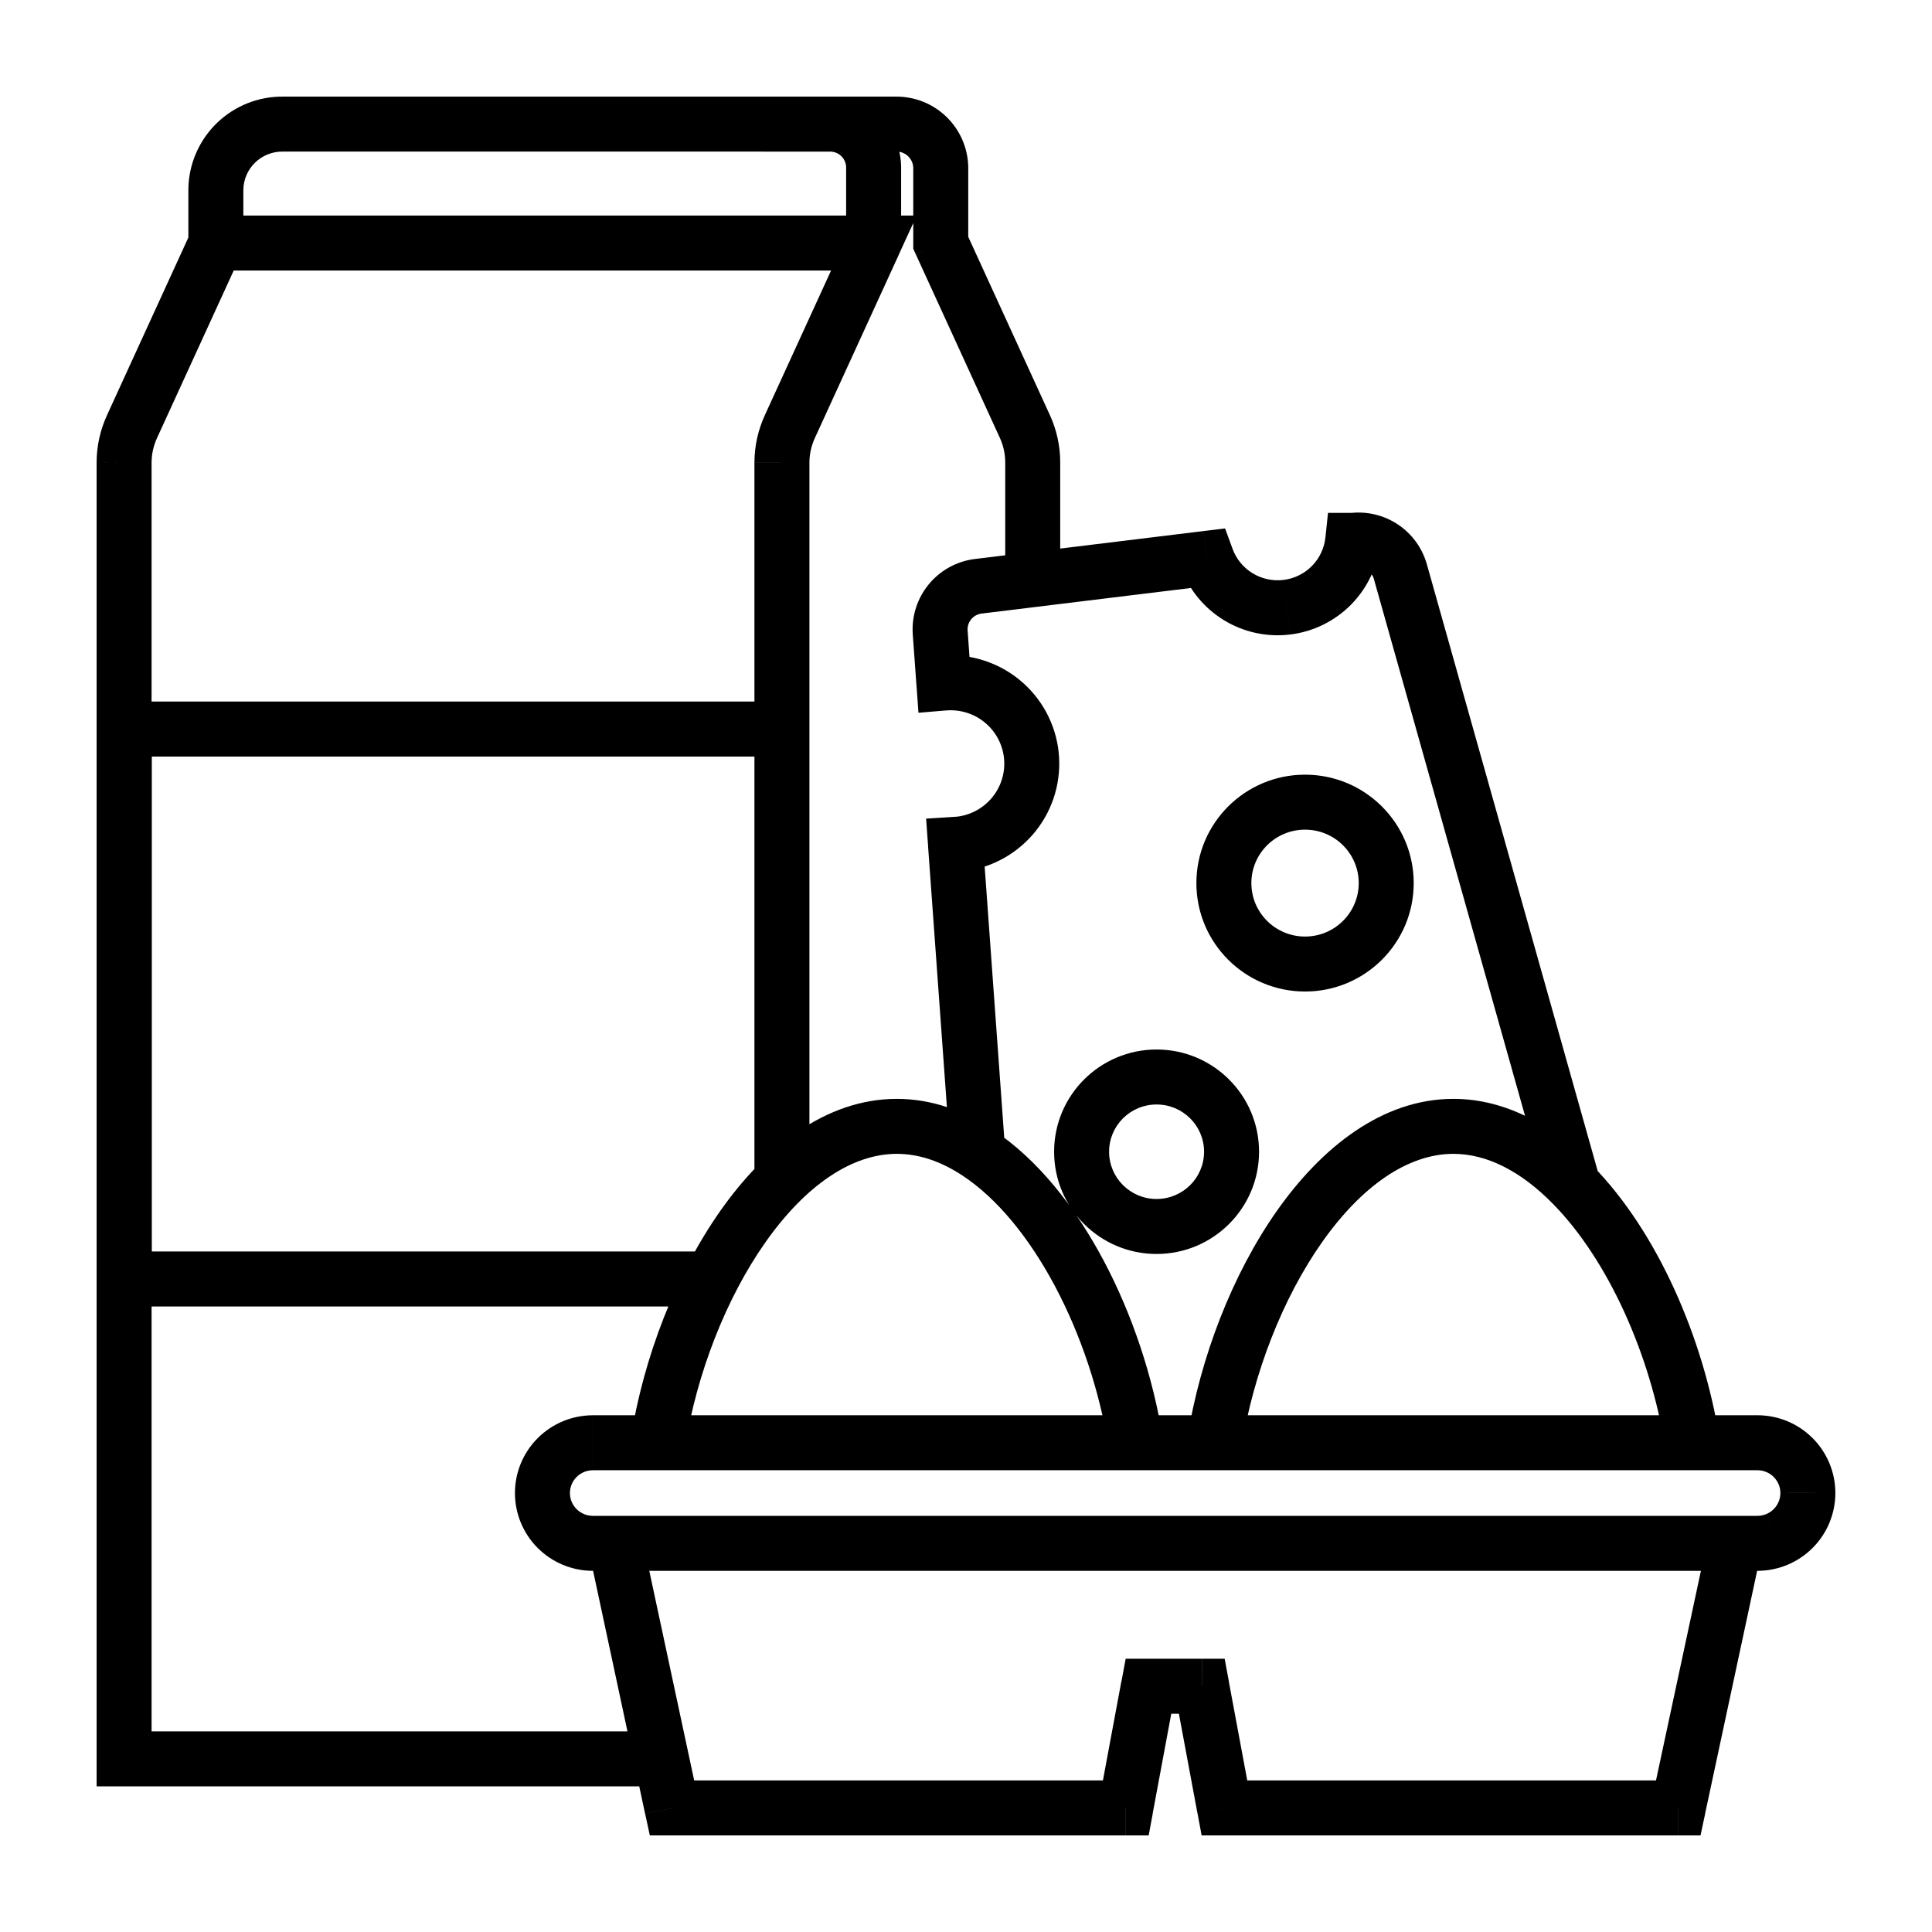
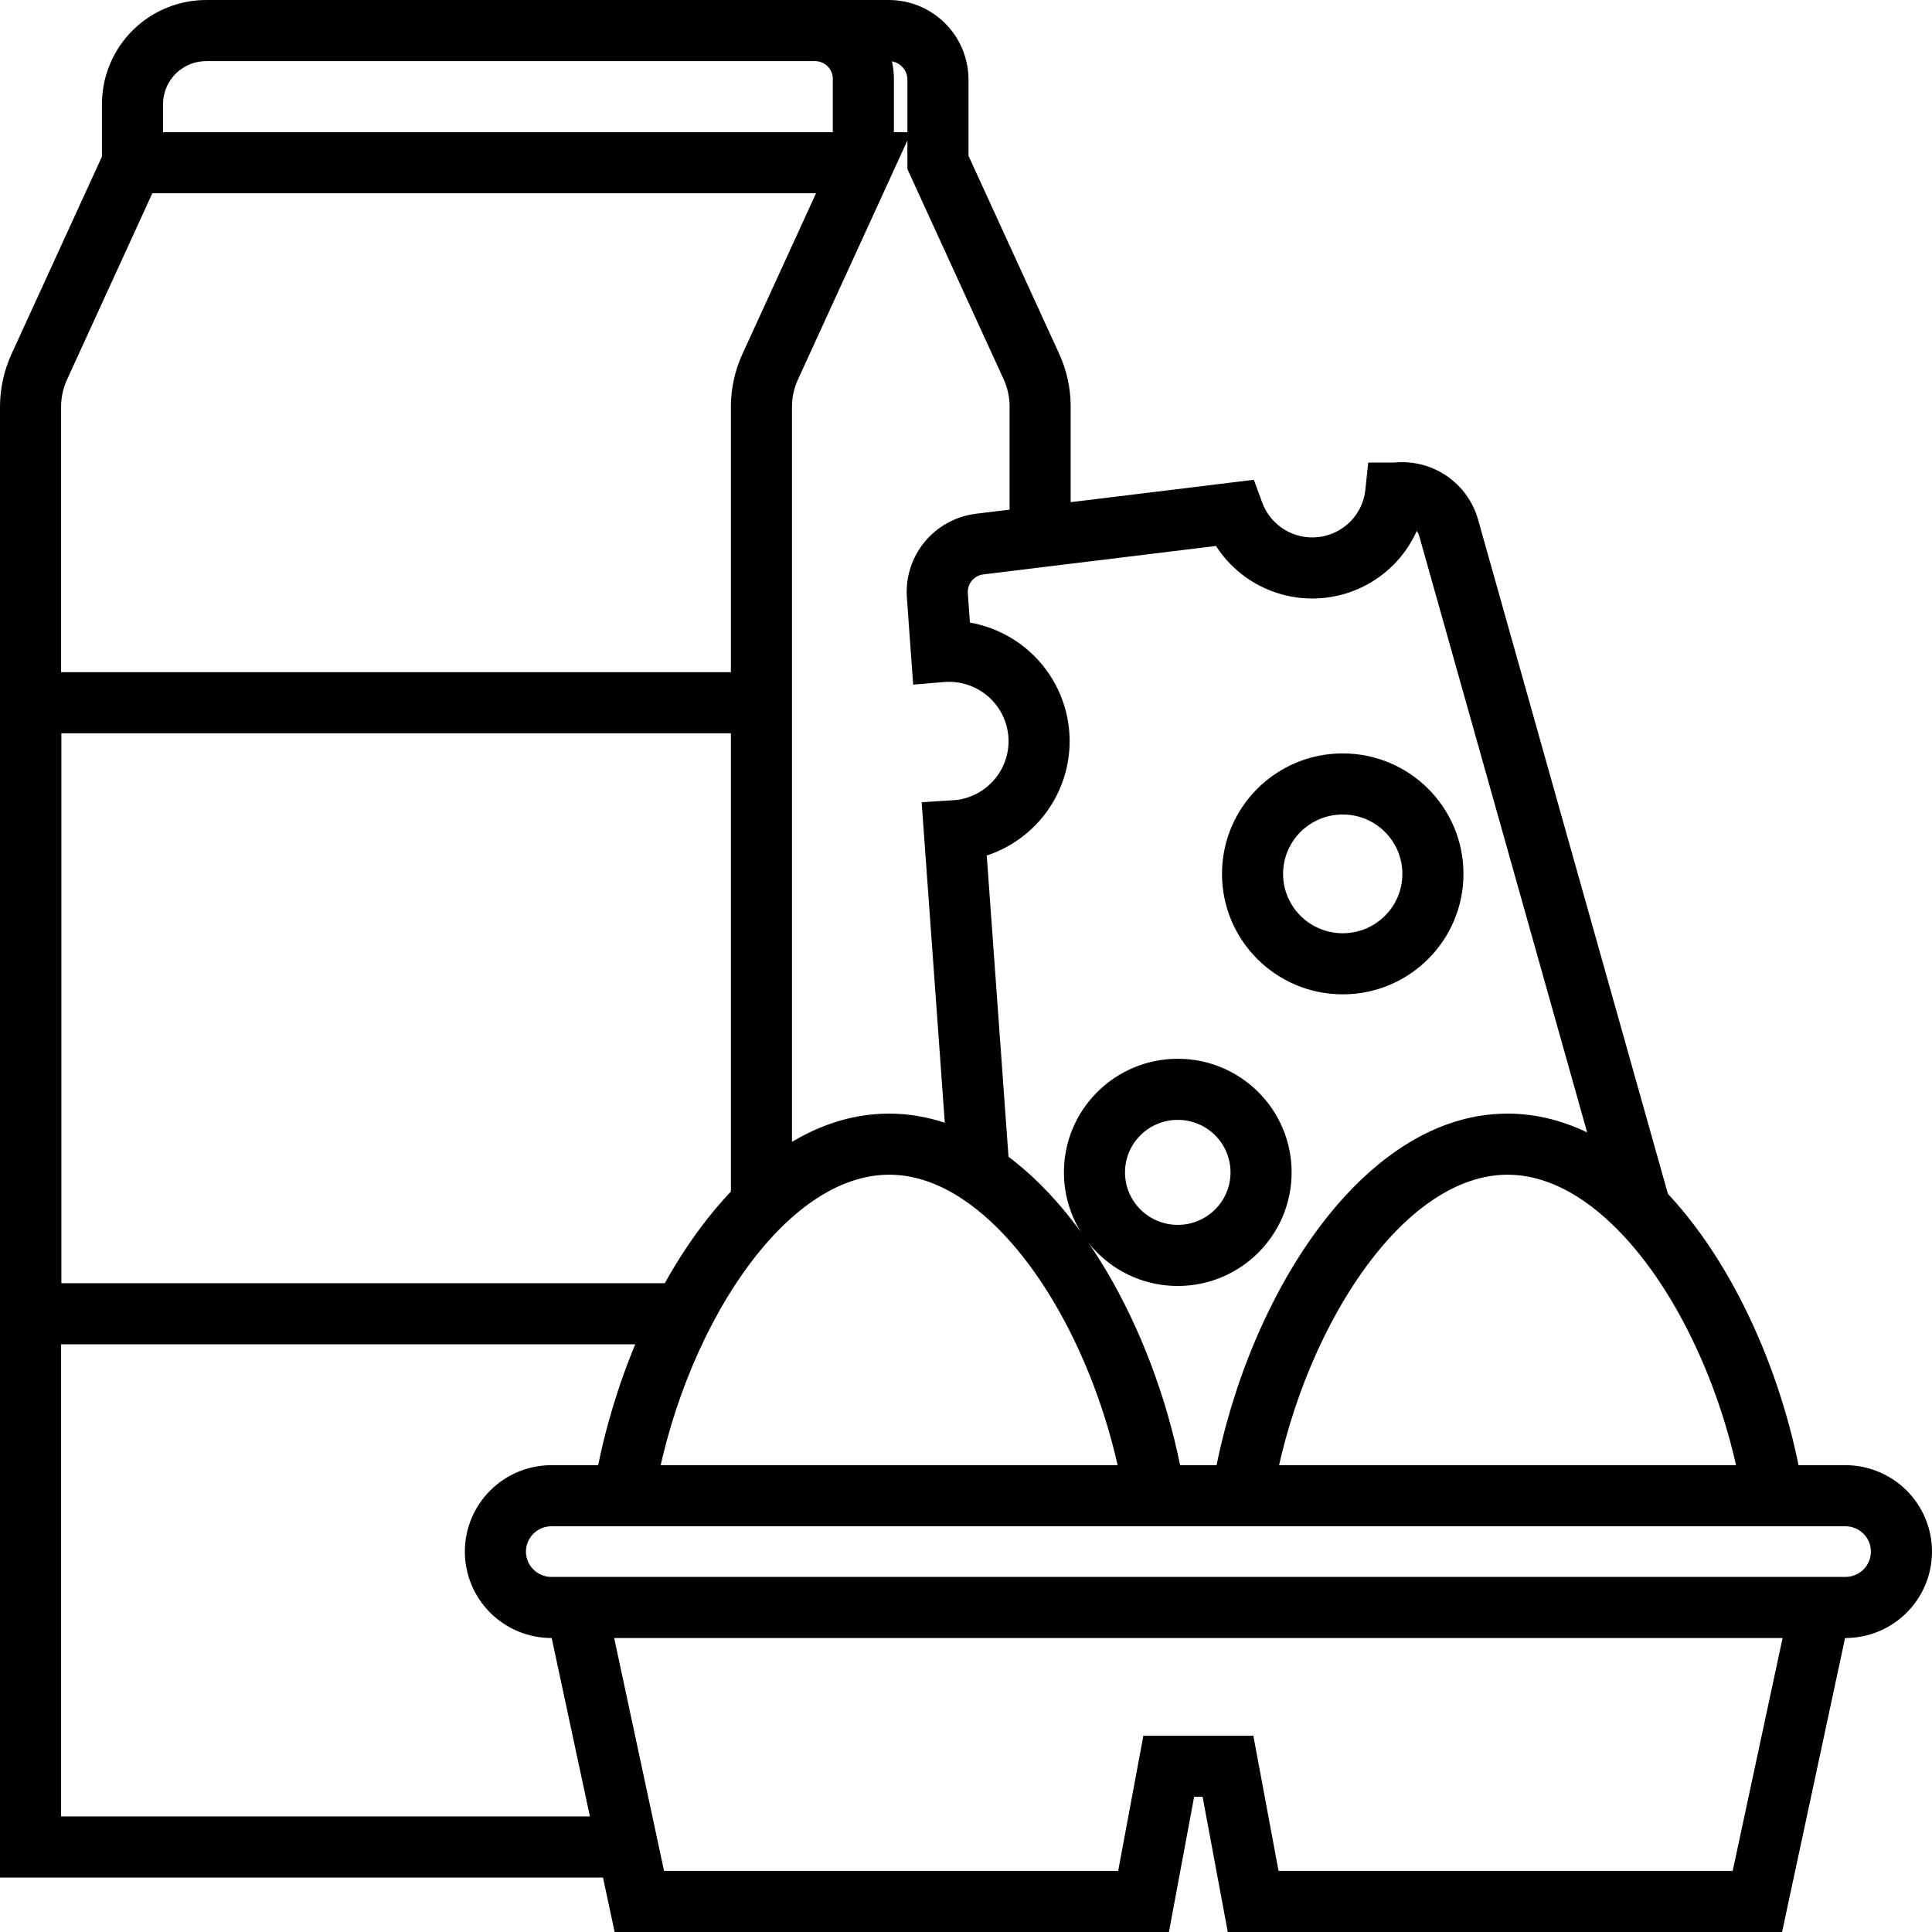
- <svg xmlns="http://www.w3.org/2000/svg" width="1000" height="1000" viewBox="0 0 1000 1000" fill="none" version="1.1" id="svg134">
-   <defs id="defs138" />
-   <g id="g2011" transform="matrix(9.486166,0,0,9.486166,50,50.00001)">
-     <path id="path2071" d="m 37.392,19.954 -1.5,-0.008 v 0.008 z m 0.436,-1.958 1.361,0.63 0.002,-0.005 z m 4.582,-10.006 1.364,0.624 0.973,-2.124 h -2.337 z m -35.892,0 v -1.5 H 5.555 l -0.401,0.876 z m -4.582,10.006 1.361,0.63 0.002,-0.005 z M 1.5,19.954 0,19.947 v 0.008 z m 0,70.745 H 0 v 1.5 h 1.5 z m 44.56,-82.724 -1.5,-10e-6 v 0.327 l 0.136,0.297 z m 4.582,10.006 -1.364,0.625 0.003,0.007 z m 0.436,1.958 h 1.5 v -0.006 z m -5.018,-16.07 1.5,2e-5 v -0.013 l -3e-4,-0.013 z m -2.454,-2.369 v 1.5 h 0.012 l 0.012,-1.8e-4 z m -33.418,0 -0.024,1.5 0.012,1.9e-4 h 0.012 z m -3.681,3.554 -1.5,-0.024 -2e-4,0.012 v 0.012 z M 40.021,1.5 V 4.1675023e-4 Z m 2.376,2.369 h -1.5 z M 1.513,64.515 h -1.5 v 1.5 h 1.5 z m 0,-30.006 v -1.5 h -1.5 v 1.5 z m 85.557,38.942 v 1.5 h 1.76 l -0.279,-1.738 z m -6.506,-14.058 -1.073,1.048 8e-4,9e-4 z m -23.864,14.058 v 1.5 0 z m 14.441,-47.525 -1.444,0.406 2e-4,7e-4 z m -2.579,-1.712 v 1.5 h 0.092 l 0.091,-0.011 z m -0.022,0 v -1.5 h -1.35 l -0.141,1.343 z m -7.965,0.981 1.408,-0.516 -0.409,-1.117 -1.181,0.144 z m -12.462,1.523 0.181,1.489 10e-4,-10e-5 z m -2.081,2.534 1.496,-0.108 -6e-4,-0.008 z m 0.199,2.747 -1.496,0.108 0.109,1.513 1.512,-0.127 z m 0.94,8.775 0.189,1.488 0.003,-4e-4 z m -0.305,0.024 -0.095,-1.497 -1.51,0.096 0.109,1.509 z m 1.215,16.827 -1.496,0.108 0.053,0.737 0.617,0.407 z m 0.002,0 -0.827,1.252 2e-4,10e-5 z m -17.456,15.826 -1.481,-0.237 -0.278,1.737 h 1.759 z m 59.991,0 v 1.5 h 0.002 z m -63.536,0 v 1.5 z m -2.753,2.743 -1.5,-0.001 v 0.001 z m 66.29,2.745 0.002,-1.5 h -0.002 z m 2.758,-2.745 h 1.5 v -0.001 z m -65.07,2.745 v -1.5 h -1.855 l 0.389,1.814 z m 3.091,14.437 -1.467,0.314 0.254,1.186 h 1.213 z m 24.761,0 v 1.5 h 1.246 l 0.228,-1.225 z m 1.237,-6.639 v -1.5 h -1.246 l -0.228,1.225 z m 2.908,0 1.475,-0.275 -0.228,-1.225 h -1.246 z m 1.237,6.639 -1.475,0.275 0.228,1.225 h 1.246 z m 24.761,0 v 1.5 h 1.213 l 0.254,-1.186 z m 3.094,-14.437 1.467,0.314 0.389,-1.814 h -1.855 z m -50.502,-19.807 v -39.177 h -3 v 39.177 z m 0,-39.169 c 0.002,-0.461 0.104,-0.917 0.298,-1.336 l -2.723,-1.259 c -0.374,0.809 -0.57,1.688 -0.575,2.579 z m 0.3,-1.341 4.582,-10.006 -2.728,-1.249 -4.582,10.006 z M 42.41,6.491 H 6.518 v 3 H 42.41 Z M 5.154,7.367 0.573,17.372 3.3,18.621 7.882,8.616 Z M 0.575,17.367 c -0.374,0.809 -0.57,1.688 -0.575,2.579 l 3,0.016 c 0.002,-0.461 0.104,-0.917 0.298,-1.336 z M 0,19.954 v 70.745 h 3 v -70.745 z m 1.5,72.245 h 29.325 v -3 H 1.5 Z M 44.696,8.6 49.278,18.606 52.005,17.357 47.423,7.351 Z m 4.585,10.013 c 0.194,0.418 0.295,0.872 0.297,1.332 l 3,-0.011 c -0.003,-0.893 -0.2,-1.774 -0.576,-2.584 z m 0.297,1.326 v 6.412 h 3 v -6.412 z m -2.018,-11.963 1e-4,-4.107 -3,-3e-5 -1e-4,4.107 z m -2e-4,-4.132 c -0.018,-1.037 -0.448,-2.024 -1.194,-2.744 l -2.083,2.159 c 0.174,0.168 0.274,0.397 0.278,0.637 z m -1.194,-2.744 C 45.62,0.379 44.618,-0.015 43.582,6.2675023e-4 L 43.629,3 c 0.244,-0.004 0.48,0.089 0.654,0.258 z M 43.605,4.4675023e-4 H 10.188 V 3 h 33.418 z m -33.394,1.9e-4 C 8.854,-0.021 7.543,0.496 6.567,1.439 l 2.084,2.158 c 0.404,-0.39 0.948,-0.605 1.513,-0.597 z M 6.567,1.439 c -0.976,0.943 -1.538,2.235 -1.56,3.592 l 3,0.049 c 0.009,-0.559 0.24,-1.092 0.644,-1.482 z m -1.56,3.616 v 2.921 h 3 v -2.921 z m 31.355,-2.054 h 3.659 V 4.1675023e-4 h -3.659 z m 3.659,0 c 0.234,0 0.457,0.093 0.621,0.256 l 2.118,-2.125 C 42.033,0.407 41.047,4.1675023e-4 40.021,4.1675023e-4 Z m 0.621,0.256 c 0.164,0.163 0.255,0.384 0.255,0.613 h 3 c 0,-1.028 -0.409,-2.012 -1.137,-2.737 z m 0.255,0.613 v 4.107 h 3 v -4.107 z M 33.543,63.015 h -32.03 v 3 h 32.03 z m -30.53,1.5 v -30.006 h -3 v 30.006 z m -1.5,-28.506 h 35.879 v -3 H 1.513 Z m 58.914,21.563 c 0,1.42 -1.156,2.578 -2.591,2.578 v 3 c 3.083,0 5.591,-2.493 5.591,-5.578 z m -2.591,2.578 c -1.435,0 -2.591,-1.159 -2.591,-2.578 h -3 c 0,3.085 2.507,5.578 5.591,5.578 z m -2.591,-2.578 c 0,-1.42 1.156,-2.578 2.591,-2.578 v -3 c -3.083,0 -5.591,2.493 -5.591,5.578 z m 2.591,-2.578 c 1.435,0 2.591,1.159 2.591,2.578 h 3 c 0,-3.085 -2.507,-5.578 -5.591,-5.578 z m 11.03,-12.08 c 0,1.606 -1.307,2.916 -2.929,2.916 v 3 c 3.27,0 5.929,-2.644 5.929,-5.916 z m -2.929,2.916 c -1.622,0 -2.929,-1.31 -2.929,-2.916 h -3 c 0,3.271 2.659,5.916 5.929,5.916 z m -2.929,-2.916 c 0,-1.606 1.307,-2.916 2.929,-2.916 v -3 c -3.27,0 -5.929,2.644 -5.929,5.916 z m 2.929,-2.916 c 1.622,0 2.929,1.31 2.929,2.916 h 3 c 0,-3.271 -2.659,-5.916 -5.929,-5.916 z m -4.944,34.953 h 26.076 v -3 H 60.994 Z m 27.557,-1.738 c -0.884,-5.513 -3.395,-11.27 -6.915,-14.869 l -2.145,2.098 c 2.982,3.048 5.284,8.179 6.097,13.247 z m -6.914,-14.868 c -2.098,-2.148 -4.688,-3.658 -7.605,-3.658 v 3 c 1.83,0 3.695,0.948 5.459,2.754 z m -7.605,-3.658 c -3.904,0 -7.218,2.684 -9.626,6.105 -2.441,3.469 -4.186,8.005 -4.893,12.422 l 2.962,0.474 c 0.643,-4.02 2.235,-8.116 4.384,-11.17 2.183,-3.102 4.712,-4.831 7.173,-4.831 z m -17.332,20.264 h 4.294 v -3 h -4.294 z m 25.308,-15.965 -9.423,-33.467 -2.888,0.813 9.423,33.467 z m -9.423,-33.466 c -0.251,-0.892 -0.814,-1.664 -1.585,-2.177 l -1.659,2.499 c 0.174,0.116 0.301,0.289 0.357,0.489 z m -1.585,-2.177 c -0.772,-0.512 -1.701,-0.731 -2.62,-0.618 l 0.366,2.978 c 0.209,-0.026 0.42,0.024 0.595,0.14 z m -2.437,-0.629 h -0.022 v 3 h 0.022 z m -1.514,1.343 c -0.062,0.585 -0.32,1.132 -0.734,1.553 l 2.138,2.105 c 0.89,-0.904 1.448,-2.083 1.58,-3.344 z m -0.734,1.553 c -0.414,0.421 -0.96,0.69 -1.549,0.762 l 0.367,2.978 c 1.259,-0.155 2.43,-0.731 3.32,-1.635 z m -1.549,0.762 c -0.589,0.072 -1.184,-0.056 -1.69,-0.364 l -1.562,2.562 c 1.083,0.66 2.358,0.935 3.618,0.78 z m -1.69,-0.364 c -0.505,-0.308 -0.89,-0.777 -1.093,-1.33 l -2.817,1.032 c 0.437,1.191 1.264,2.198 2.348,2.859 z m -2.683,-2.302 -12.462,1.523 0.364,2.978 12.462,-1.523 z m -12.461,1.522 c -0.99,0.12 -1.896,0.617 -2.529,1.388 l 2.318,1.904 c 0.142,-0.173 0.347,-0.286 0.573,-0.314 z m -2.529,1.388 c -0.633,0.771 -0.944,1.757 -0.867,2.752 l 2.991,-0.232 c -0.017,-0.222 0.052,-0.442 0.194,-0.615 z m -0.868,2.744 0.199,2.747 2.992,-0.216 -0.199,-2.747 z m 1.82,4.134 c 0.763,-0.064 1.521,0.173 2.111,0.658 l 1.907,-2.316 c -1.194,-0.983 -2.726,-1.461 -4.268,-1.332 z m 2.111,0.658 c 0.59,0.485 0.964,1.18 1.045,1.936 l 2.983,-0.32 c -0.165,-1.538 -0.927,-2.949 -2.121,-3.932 z m 1.045,1.936 c 0.081,0.756 -0.138,1.513 -0.611,2.111 l 2.353,1.861 c 0.96,-1.213 1.405,-2.754 1.24,-4.292 z m -0.611,2.111 c -0.473,0.598 -1.163,0.989 -1.922,1.087 l 0.385,2.975 c 1.534,-0.199 2.931,-0.988 3.89,-2.201 z m -1.919,1.087 c -0.041,0.005 -0.069,0.006 -0.211,0.015 l 0.191,2.994 c 0.062,-0.004 0.236,-0.012 0.4,-0.033 z m -1.612,1.62 1.215,16.827 2.992,-0.216 -1.215,-16.827 z m 1.885,17.971 c 1.874,1.236 3.625,3.367 5.043,6.036 1.41,2.654 2.437,5.742 2.922,8.775 l 2.962,-0.474 c -0.536,-3.351 -1.666,-6.756 -3.235,-9.709 -1.561,-2.938 -3.609,-5.528 -6.04,-7.133 z m 1.655,-2.504 c -1.576,-1.041 -3.344,-1.686 -5.245,-1.686 v 3 c 1.197,0 2.4,0.403 3.591,1.19 z m -5.245,-1.686 c -3.904,0 -7.218,2.684 -9.626,6.105 -2.441,3.469 -4.186,8.005 -4.893,12.422 l 2.962,0.474 c 0.643,-4.02 2.235,-8.116 4.384,-11.17 2.183,-3.102 4.712,-4.831 7.173,-4.831 z m -13.038,20.264 h 26.074 v -3 h -26.074 z m 27.555,-1.737 c -0.536,-3.351 -1.666,-6.756 -3.235,-9.709 -1.56,-2.938 -3.608,-5.528 -6.038,-7.133 l -1.653,2.503 c 1.873,1.236 3.623,3.367 5.041,6.036 1.41,2.654 2.437,5.742 2.922,8.775 z m 32.436,-1.263 H 27.081 v 3 h 63.536 z m -63.536,0 c -1.126,0 -2.207,0.446 -3.005,1.241 l 2.117,2.125 c 0.235,-0.234 0.554,-0.366 0.888,-0.366 z m -3.005,1.241 c -0.798,0.795 -1.248,1.874 -1.249,3.001 l 3,0.002 c 3e-4,-0.329 0.131,-0.644 0.366,-0.878 z m -1.249,3.002 c 0,1.127 0.449,2.208 1.247,3.003 l 2.118,-2.124 c -0.235,-0.234 -0.365,-0.55 -0.365,-0.879 z m 1.247,3.003 c 0.798,0.796 1.879,1.242 3.006,1.242 v -3 c -0.334,0 -0.653,-0.132 -0.888,-0.366 z m 3.006,1.242 h 63.536 v -3 H 27.081 Z m 63.534,0 c 0.558,9e-4 1.112,-0.108 1.628,-0.321 l -1.142,-2.774 c -0.153,0.063 -0.316,0.095 -0.482,0.095 z m 1.628,-0.321 c 0.516,-0.213 0.986,-0.525 1.382,-0.919 l -2.116,-2.126 c -0.116,0.116 -0.255,0.208 -0.407,0.271 z m 1.382,-0.919 c 0.396,-0.394 0.71,-0.862 0.925,-1.378 l -2.77,-1.152 c -0.063,0.151 -0.155,0.288 -0.271,0.404 z m 0.925,-1.378 c 0.214,-0.516 0.325,-1.069 0.325,-1.627 h -3 c 0,0.163 -0.032,0.325 -0.095,0.475 z m 0.325,-1.629 c -4e-4,-0.558 -0.111,-1.111 -0.326,-1.627 l -2.769,1.154 c 0.063,0.151 0.095,0.312 0.095,0.475 z m -0.326,-1.627 c -0.215,-0.515 -0.529,-0.983 -0.925,-1.377 l -2.116,2.127 c 0.116,0.116 0.208,0.253 0.271,0.404 z m -0.925,-1.377 c -0.396,-0.394 -0.865,-0.706 -1.382,-0.918 l -1.141,2.774 c 0.152,0.063 0.291,0.155 0.407,0.271 z m -1.382,-0.918 c -0.516,-0.212 -1.069,-0.321 -1.627,-0.32 l 0.005,3 c 0.165,-2e-4 0.329,0.032 0.481,0.095 z m -65.404,6.982 3.091,14.437 2.933,-0.628 -3.092,-14.437 z m 4.558,15.623 h 24.761 v -3 H 31.396 Z m 26.235,-1.225 1.237,-6.639 -2.949,-0.55 -1.237,6.639 z m -0.237,-5.413 h 2.908 v -3 h -2.908 z m 1.434,-1.225 1.237,6.639 2.949,-0.55 -1.237,-6.639 z m 2.712,7.864 h 24.761 v -3 H 61.539 Z m 26.227,-1.186 3.094,-14.437 -2.933,-0.629 -3.094,14.437 z m 1.627,-16.251 H 28.305 v 3 h 61.089 z" style="fill:#000000" />
-   </g>
+ <svg xmlns="http://www.w3.org/2000/svg" viewBox="0 0 900 900">
+   <path d="M354.704 189.292L340.475 189.217V189.292H354.704ZM358.843 170.722L371.758 176.694L371.781 176.646L358.843 170.722ZM402.305 75.805L415.243 81.729L424.471 61.576H402.305V75.805ZM61.831 75.805V61.576H52.696L48.893 69.881L61.831 75.805ZM18.369 170.722L31.284 176.694L31.306 176.646L18.369 170.722ZM14.229 189.292L0 189.217V189.292H14.229ZM14.229 860.391H0V874.621H14.229V860.391ZM436.93 75.661L422.701 75.66V78.763L423.993 81.585L436.93 75.661ZM480.393 170.576L467.455 176.501L467.487 176.569L480.393 170.576ZM484.532 189.147H498.761V189.093L484.532 189.147ZM436.931 36.704L451.16 36.704V36.582L451.157 36.461L436.931 36.704ZM413.647 14.233V28.463H413.757L413.867 28.461L413.647 14.233ZM96.642 14.233L96.418 28.461L96.53 28.463H96.642V14.233ZM61.728 47.949L47.5 47.719L47.498 47.834V47.949H61.728ZM379.643 14.233V0.004V14.233ZM402.181 36.704H387.952H402.181ZM14.354 611.999H0.124V626.228H14.354V611.999ZM14.354 327.353V313.124H0.124V327.353H14.354ZM825.959 696.764V710.993H842.653L840.009 694.51L825.959 696.764ZM764.243 563.406L754.062 573.348L754.07 573.356L764.243 563.406ZM537.867 696.764V710.993V696.764ZM674.855 245.933L661.156 249.782L661.158 249.789L674.855 245.933ZM650.391 229.693V243.923H651.264L652.129 243.816L650.391 229.693ZM650.185 229.693V215.464H637.375L636.034 228.204L650.185 229.693ZM574.623 238.999L587.983 234.102L584.099 223.506L572.897 224.875L574.623 238.999ZM456.406 253.443L458.122 267.569L458.132 267.568L456.406 253.443ZM436.661 277.482L450.854 276.456L450.848 276.38L436.661 277.482ZM438.545 303.542L424.352 304.569L425.39 318.923L439.732 317.722L438.545 303.542ZM447.464 386.779L449.261 400.895L449.291 400.891L447.464 386.779ZM444.567 387.007L443.663 372.806L429.341 373.718L430.375 388.032L444.567 387.007ZM456.095 546.631L441.903 547.656L442.408 554.647L448.257 558.507L456.095 546.631ZM456.116 546.631L448.274 558.505L448.275 558.506L456.116 546.631ZM290.524 696.764L276.474 694.514L273.837 710.993H290.524V696.764ZM859.611 696.764V710.993H859.633L859.611 696.764ZM256.894 696.764V710.993V696.764ZM230.775 722.783L216.545 722.772V722.783H230.775ZM859.611 748.823L859.633 734.594H859.611V748.823ZM885.771 722.783H900V722.772L885.771 722.783ZM268.504 748.824V734.594H250.905L254.591 751.802L268.504 748.824ZM297.831 885.771L283.917 888.75L286.326 900H297.831V885.771ZM532.713 885.771V900H544.535L546.701 888.378L532.713 885.771ZM544.448 822.796V808.567H532.624L530.459 820.189L544.448 822.796ZM572.036 822.796L586.024 820.189L583.858 808.567H572.036V822.796ZM583.77 885.771L569.782 888.378L571.948 900H583.77V885.771ZM818.653 885.771V900H830.156L832.566 888.752L818.653 885.771ZM848 748.824L861.913 751.805L865.601 734.594H848V748.824ZM368.933 560.93V189.292H340.475V560.93H368.933ZM368.933 189.368C368.956 184.993 369.919 180.671 371.758 176.694L345.928 164.748C342.379 172.421 340.52 180.765 340.475 189.217L368.933 189.368ZM371.781 176.646L415.243 81.729L389.368 69.881L345.905 164.797L371.781 176.646ZM402.305 61.576H61.831V90.034H402.305V61.576ZM48.893 69.881L5.431 164.797L31.306 176.646L74.768 81.729L48.893 69.881ZM5.454 164.748C1.905 172.421 0.045 180.765 0 189.217L28.458 189.368C28.482 184.993 29.444 180.671 31.284 176.694L5.454 164.748ZM0 189.292V860.391H28.459V189.292H0ZM14.229 874.621H292.408V846.162H14.229V874.621ZM423.993 81.585L467.455 176.501L493.33 164.653L449.867 69.737L423.993 81.585ZM467.487 176.569C469.326 180.531 470.286 184.84 470.302 189.202L498.761 189.093C498.729 180.625 496.865 172.266 493.299 164.585L467.487 176.569ZM470.302 189.147V249.977H498.761V189.147H470.302ZM451.159 75.661L451.16 36.704L422.702 36.704L422.701 75.66L451.159 75.661ZM451.157 36.461C450.989 26.621 446.911 17.259 439.833 10.428L420.07 30.905C421.723 32.5 422.665 34.674 422.704 36.947L451.157 36.461ZM439.833 10.428C432.756 3.598 423.258 -0.146 413.428 0.006L413.867 28.461C416.187 28.425 418.417 29.309 420.07 30.905L439.833 10.428ZM413.647 0.004H96.642V28.463H413.647V0.004ZM96.866 0.006C83.993 -0.197 71.559 4.706 62.298 13.648L82.067 34.12C85.902 30.417 91.063 28.377 96.418 28.461L96.866 0.006ZM62.298 13.648C53.037 22.592 47.709 34.846 47.5 47.719L75.955 48.18C76.041 42.879 78.234 37.821 82.067 34.12L62.298 13.648ZM47.498 47.949V75.661H75.957V47.949H47.498ZM344.935 28.462H379.643V0.004H344.935V28.462ZM379.643 28.462C381.861 28.462 383.978 29.341 385.534 30.892L405.627 10.738C398.728 3.86 389.381 0.004 379.643 0.004V28.462ZM385.534 30.892C387.087 32.44 387.952 34.532 387.952 36.704H416.41C416.41 26.956 412.526 17.617 405.627 10.738L385.534 30.892ZM387.952 36.704V75.661H416.41V36.704H387.952ZM318.195 597.77H14.354V626.228H318.195V597.77ZM28.583 611.999V327.353H0.124V611.999H28.583ZM14.354 341.583H354.704V313.124H14.354V341.583ZM573.225 546.136C573.225 559.604 562.262 570.595 548.649 570.595V599.053C577.898 599.053 601.684 575.401 601.684 546.136H573.225ZM548.649 570.595C535.035 570.595 524.073 559.604 524.073 546.136H495.614C495.614 575.401 519.399 599.053 548.649 599.053V570.595ZM524.073 546.136C524.073 532.667 535.035 521.676 548.649 521.676V493.218C519.399 493.218 495.614 516.87 495.614 546.136H524.073ZM548.649 521.676C562.262 521.676 573.225 532.667 573.225 546.136H601.684C601.684 516.87 577.898 493.218 548.649 493.218V521.676ZM653.278 407.084C653.278 422.318 640.88 434.741 625.494 434.741V463.2C656.516 463.2 681.737 438.116 681.737 407.084H653.278ZM625.494 434.741C610.108 434.741 597.71 422.318 597.71 407.084H569.252C569.252 438.116 594.472 463.2 625.494 463.2V434.741ZM597.71 407.084C597.71 391.849 610.108 379.426 625.494 379.426V350.967C594.472 350.967 569.252 376.051 569.252 407.084H597.71ZM625.494 379.426C640.88 379.426 653.278 391.849 653.278 407.084H681.737C681.737 376.051 656.516 350.967 625.494 350.967V379.426ZM578.596 710.993H825.959V682.534H578.596V710.993ZM840.009 694.51C831.619 642.216 807.807 587.598 774.415 553.457L754.07 573.356C782.353 602.273 804.197 650.947 811.91 699.018L840.009 694.51ZM774.423 553.465C754.519 533.084 729.949 518.762 702.278 518.762V547.221C719.641 547.221 737.333 556.217 754.062 573.348L774.423 553.465ZM702.278 518.762C665.249 518.762 633.806 544.219 610.966 576.673C587.807 609.582 571.253 652.611 564.546 694.514L592.647 699.013C598.751 660.877 613.853 622.021 634.238 593.052C654.944 563.631 678.936 547.221 702.278 547.221V518.762ZM537.867 710.993H578.596V682.534H537.867V710.993ZM777.94 559.55L688.551 242.076L661.158 249.789L750.545 567.263L777.94 559.55ZM688.553 242.083C686.175 233.619 680.834 226.296 673.513 221.436L657.774 245.146C659.429 246.245 660.625 247.892 661.156 249.782L688.553 242.083ZM673.513 221.436C666.193 216.577 657.373 214.498 648.655 215.57L652.129 243.816C654.114 243.572 656.117 244.046 657.774 245.146L673.513 221.436ZM650.391 215.464H650.185V243.923H650.391V215.464ZM636.034 228.204C635.45 233.751 632.998 238.946 629.068 242.937L649.344 262.905C657.789 254.33 663.076 243.149 664.336 231.183L636.034 228.204ZM629.068 242.937C625.136 246.929 619.959 249.481 614.374 250.169L617.853 278.414C629.8 276.943 640.901 271.479 649.344 262.905L629.068 242.937ZM614.374 250.169C608.791 250.857 603.141 249.637 598.348 246.715L583.535 271.015C593.811 277.279 605.907 279.885 617.853 278.414L614.374 250.169ZM598.348 246.715C593.554 243.793 589.905 239.345 587.983 234.102L561.262 243.896C565.404 255.194 573.258 264.75 583.535 271.015L598.348 246.715ZM572.897 224.875L454.68 239.319L458.132 267.568L576.348 253.123L572.897 224.875ZM454.689 239.318C445.301 240.459 436.705 245.169 430.699 252.481L452.69 270.544C454.041 268.899 455.985 267.829 458.122 267.569L454.689 239.318ZM430.699 252.481C424.692 259.794 421.743 269.144 422.475 278.582L450.848 276.38C450.685 274.277 451.341 272.187 452.69 270.544L430.699 252.481ZM422.469 278.507L424.352 304.569L452.737 302.517L450.854 276.456L422.469 278.507ZM439.732 317.722C446.974 317.116 454.161 319.36 459.754 323.965L477.843 301.995C466.514 292.668 451.983 288.138 437.358 289.363L439.732 317.722ZM459.754 323.965C465.346 328.569 468.897 335.162 469.666 342.33L497.962 339.298C496.399 324.71 489.172 311.323 477.843 301.995L459.754 323.965ZM469.666 342.33C470.434 349.498 468.359 356.686 463.874 362.356L486.196 380.009C495.298 368.499 499.525 353.886 497.962 339.298L469.666 342.33ZM463.874 362.356C459.388 368.029 452.845 371.735 445.638 372.668L449.291 400.891C463.847 399.008 477.095 391.518 486.196 380.009L463.874 362.356ZM445.669 372.664C445.278 372.714 445.017 372.72 443.663 372.806L445.471 401.207C446.063 401.17 447.706 401.093 449.261 400.895L445.669 372.664ZM430.375 388.032L441.903 547.656L470.287 545.606L458.76 385.982L430.375 388.032ZM448.257 558.507C466.032 570.237 482.645 590.448 496.095 615.768C509.469 640.943 519.214 670.238 523.816 699.011L551.917 694.516C546.833 662.728 536.109 630.432 521.227 602.417C506.422 574.548 486.993 549.974 463.933 534.755L448.257 558.507ZM463.958 534.758C449.012 524.887 432.235 518.762 414.206 518.762V547.221C425.565 547.221 436.976 551.043 448.274 558.505L463.958 534.758ZM414.206 518.762C377.177 518.762 345.734 544.219 322.894 576.673C299.735 609.582 283.181 652.611 276.474 694.514L304.575 699.013C310.679 660.877 325.781 622.021 346.166 593.052C366.872 563.631 390.864 547.221 414.206 547.221V518.762ZM290.524 710.993H537.867V682.534H290.524V710.993ZM551.917 694.516C546.833 662.728 536.109 630.432 521.231 602.418C506.428 574.55 487.005 549.976 463.956 534.757L448.275 558.506C466.039 570.234 482.649 590.446 496.097 615.767C509.469 640.943 519.214 670.238 523.816 699.011L551.917 694.516ZM859.611 682.534H256.894V710.993H859.611V682.534ZM256.894 682.534C246.212 682.534 235.959 686.762 228.39 694.303L248.474 714.464C250.7 712.246 253.727 710.993 256.894 710.993V682.534ZM228.39 694.303C220.819 701.844 216.554 712.084 216.545 722.772L245.004 722.795C245.007 719.677 246.249 716.681 248.474 714.464L228.39 694.303ZM216.545 722.783C216.545 733.477 220.807 743.724 228.378 751.273L248.471 731.12C246.246 728.901 245.004 725.901 245.004 722.783H216.545ZM228.378 751.273C235.948 758.82 246.207 763.052 256.894 763.052V734.594C253.726 734.594 250.698 733.339 248.471 731.12L228.378 751.273ZM256.894 763.052H859.611V734.594H256.894V763.052ZM859.588 763.052C864.886 763.061 870.135 762.027 875.034 760.012L864.203 733.694C862.755 734.29 861.203 734.596 859.633 734.594L859.588 763.052ZM875.034 760.012C879.934 757.995 884.39 755.033 888.144 751.296L868.068 731.126C866.963 732.225 865.651 733.098 864.203 733.694L875.034 760.012ZM888.144 751.296C891.9 747.557 894.881 743.116 896.917 738.222L870.64 727.293C870.046 728.724 869.172 730.027 868.068 731.126L888.144 751.296ZM896.917 738.222C898.952 733.329 900 728.082 900 722.783H871.542C871.542 724.329 871.236 725.862 870.64 727.293L896.917 738.222ZM900 722.772C899.996 717.475 898.945 712.232 896.908 707.343L870.637 718.287C871.233 719.717 871.541 721.248 871.542 722.795L900 722.772ZM896.908 707.343C894.871 702.453 891.888 698.015 888.134 694.28L868.065 714.457C869.168 715.556 870.042 716.857 870.637 718.287L896.908 707.343ZM888.134 694.28C884.378 690.545 879.924 687.588 875.027 685.573L864.201 711.891C865.648 712.487 866.961 713.36 868.065 714.457L888.134 694.28ZM875.027 685.573C870.129 683.558 864.883 682.526 859.588 682.534L859.633 710.993C861.202 710.991 862.753 711.296 864.201 711.891L875.027 685.573ZM254.591 751.802L283.917 888.75L311.745 882.791L282.417 745.844L254.591 751.802ZM297.831 900H532.713V871.542H297.831V900ZM546.701 888.378L558.436 825.403L530.459 820.189L518.724 883.164L546.701 888.378ZM544.448 837.025H572.036V808.567H544.448V837.025ZM558.047 825.403L569.782 888.378L597.759 883.164L586.024 820.189L558.047 825.403ZM583.77 900H818.653V871.542H583.77V900ZM832.566 888.752L861.913 751.805L834.086 745.841L804.74 882.789L832.566 888.752ZM848 734.594H268.504V763.053H848V734.594Z" fill="black" />
</svg>
